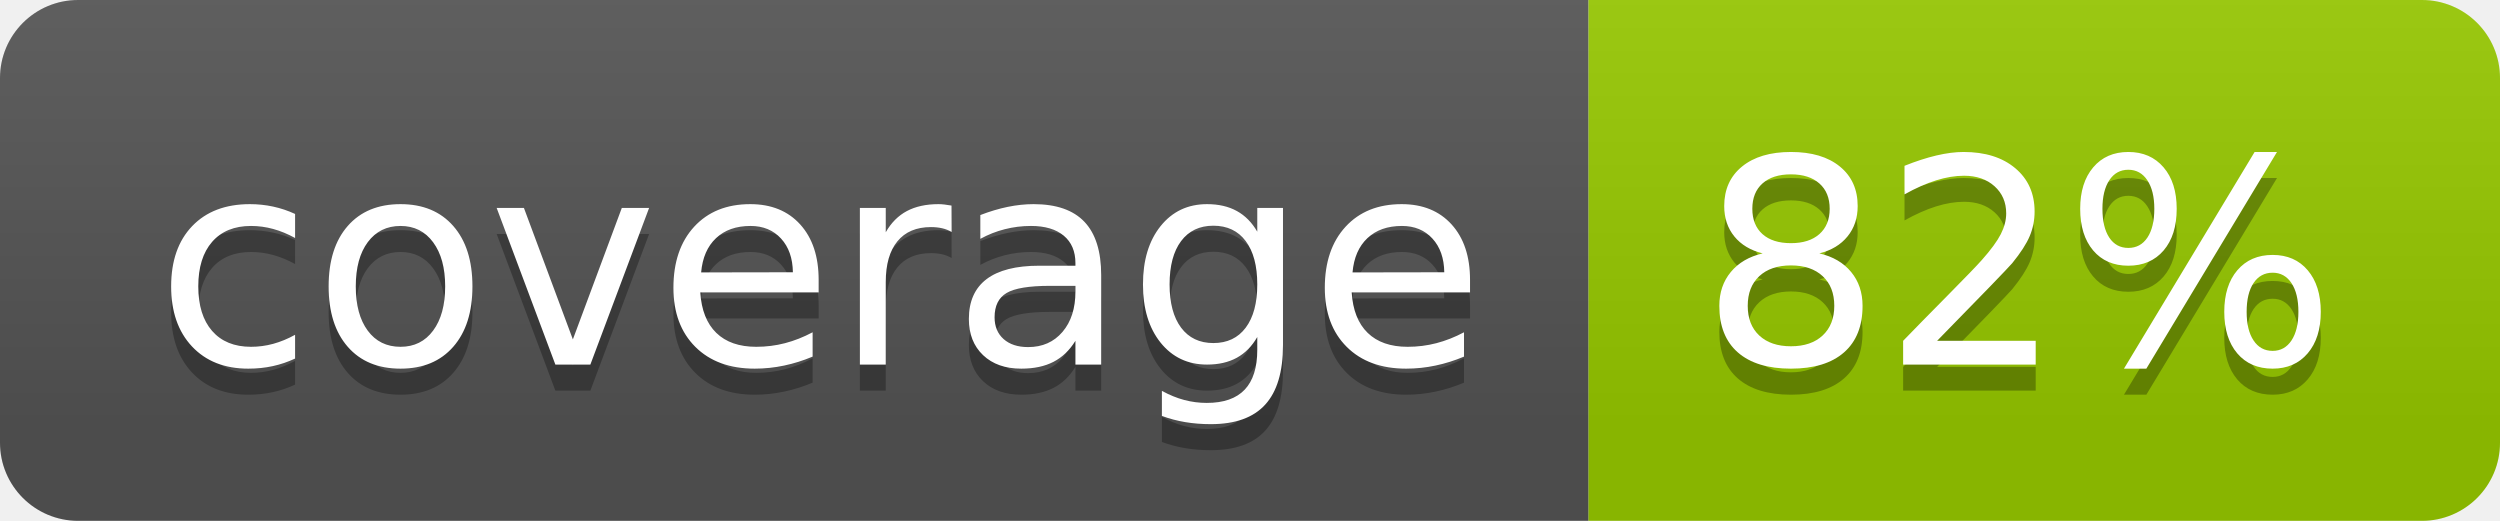
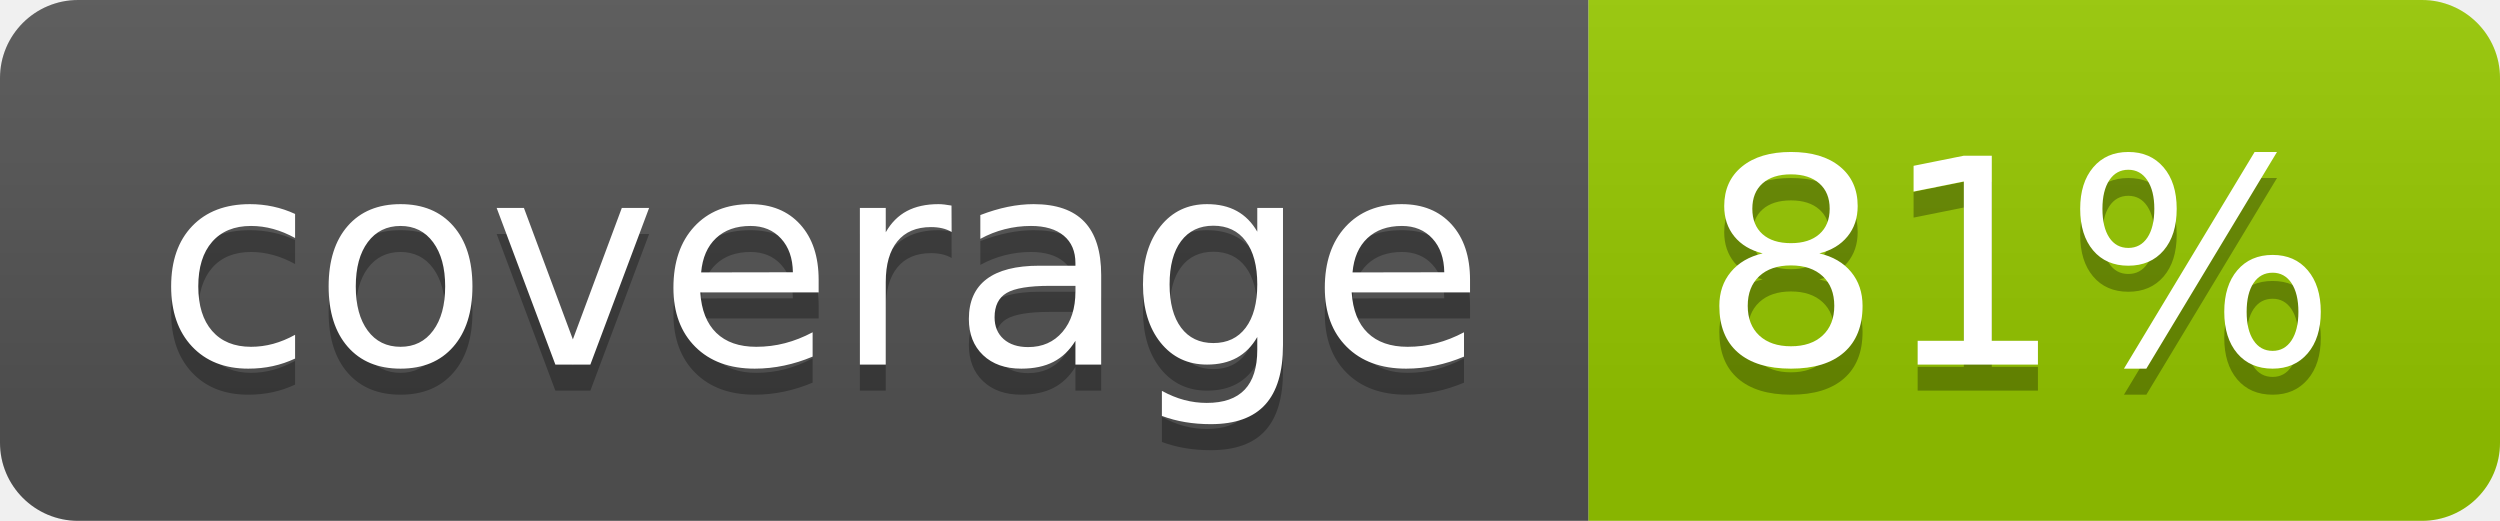
- <svg xmlns="http://www.w3.org/2000/svg" width="96" height="20" role="img" aria-label="coverage: 82%">
-   <linearGradient id="s" x2="0" y2="82%">
+ <svg xmlns="http://www.w3.org/2000/svg" width="96" height="20" role="img" aria-label="coverage: 81%">
+   <linearGradient id="s" x2="0" y2="81%">
    <stop offset="0" stop-color="#bbb" stop-opacity=".1" />
    <stop offset="1" stop-opacity=".1" />
  </linearGradient>
  <clipPath id="r">
    <rect width="96" height="20" rx="3" fill="#fff" />
  </clipPath>
  <g clip-path="url(#r)">
    <rect width="61" height="20" fill="#555" />
    <rect x="61" width="35" height="20" fill="#97ca00" />
    <rect width="96" height="20" fill="url(#s)" />
  </g>
  <g fill="#fff" text-anchor="middle" font-family="Verdana,Geneva,DejaVu Sans,sans-serif" text-rendering="geometricPrecision" font-size="110">
    <text aria-hidden="true" x="315" y="150" fill="#010101" fill-opacity=".3" transform="scale(.1)" textLength="510">coverage</text>
    <text x="315" y="140" transform="scale(.1)" fill="#fff" textLength="510">coverage</text>
-     <text aria-hidden="true" x="775" y="150" fill="#010101" fill-opacity=".3" transform="scale(.1)" textLength="250">82%</text>
-     <text x="775" y="140" transform="scale(.1)" fill="#fff" textLength="250">82%</text>
+     <text aria-hidden="true" x="775" y="150" fill="#010101" fill-opacity=".3" transform="scale(.1)" textLength="250">81%</text>
+     <text x="775" y="140" transform="scale(.1)" fill="#fff" textLength="250">81%</text>
  </g>
</svg>
